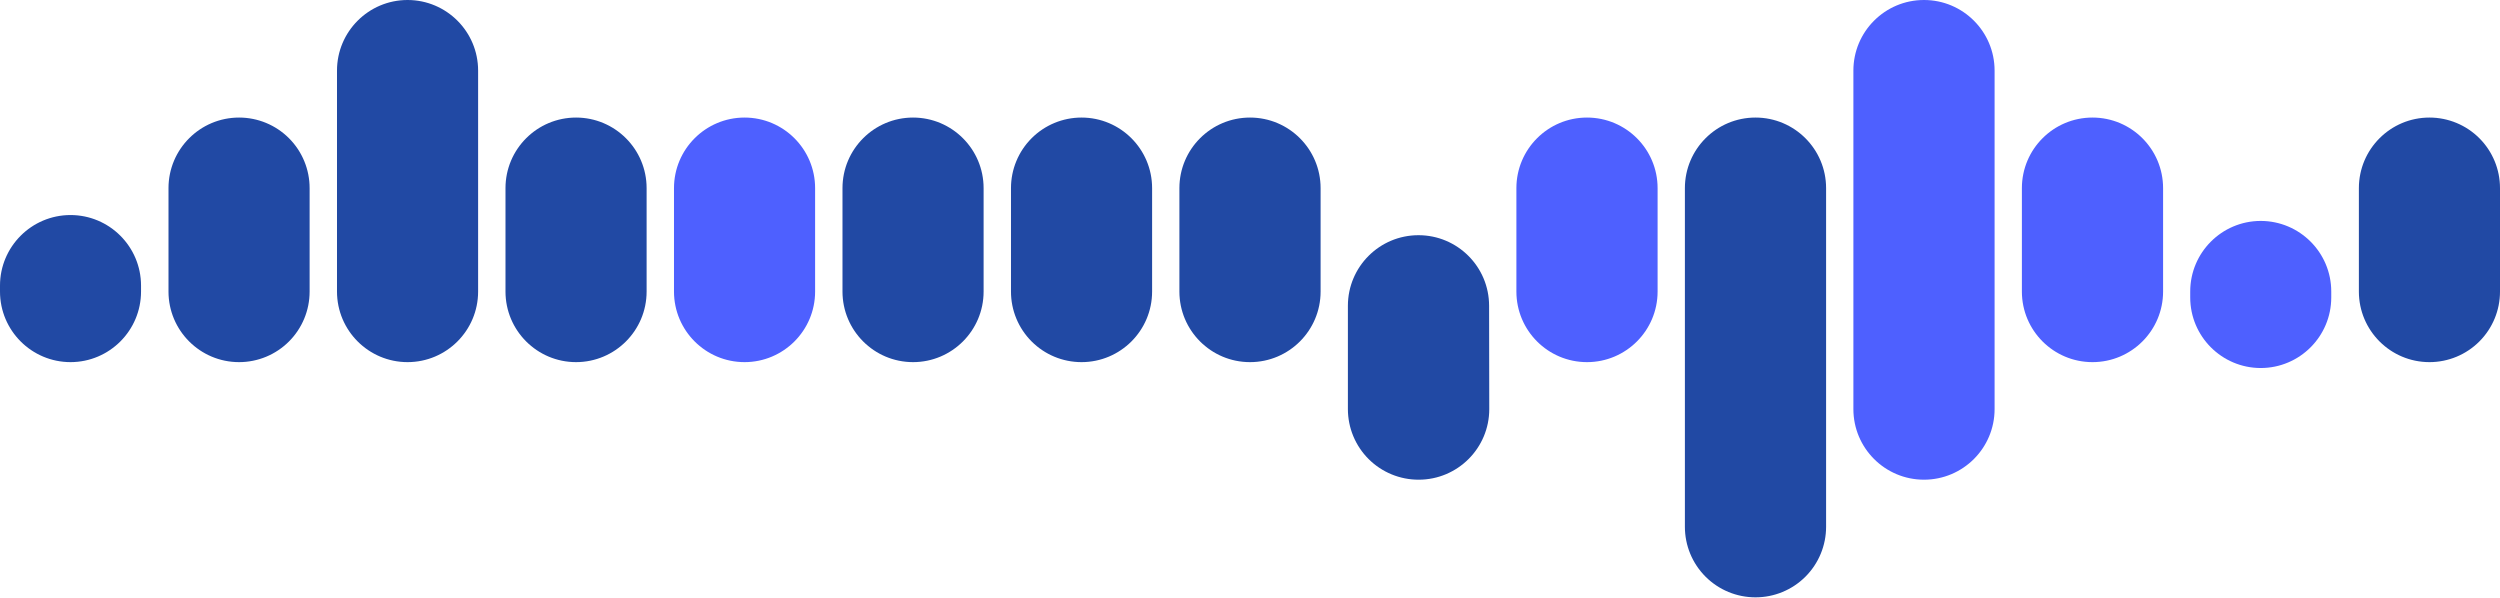
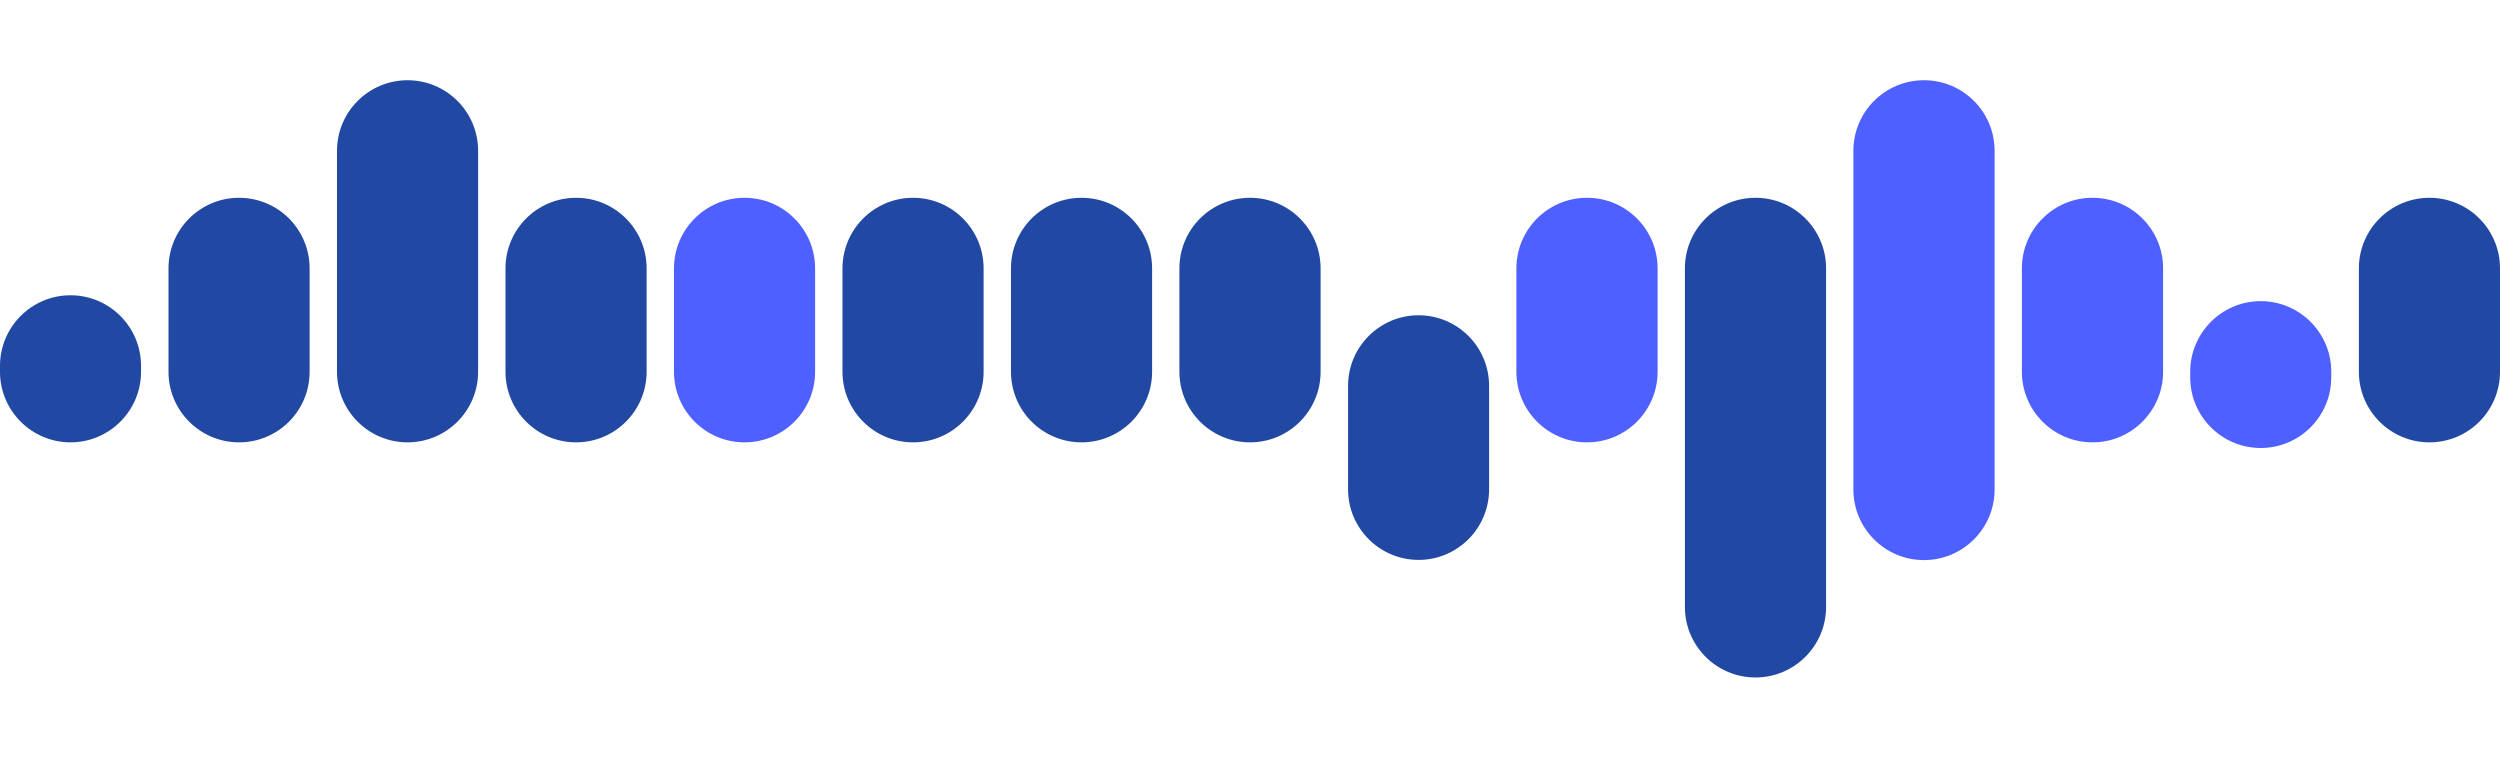
- <svg xmlns="http://www.w3.org/2000/svg" id="圖層_1" data-name="圖層 1" viewBox="0 0 301.34 71.99">
+ <svg xmlns="http://www.w3.org/2000/svg" id="圖層_1" data-name="圖層 1" viewBox="0 0 301.34 91.33">
  <defs>
    <style>.cls-1{fill:#4e60ff;}.cls-2{fill:#2149a4;}</style>
  </defs>
-   <path class="cls-1" d="M281,35.14a8.51,8.51,0,0,0-8.51-8.51h0A8.51,8.51,0,0,0,264,35.14v.71a8.51,8.51,0,0,0,8.51,8.51h0A8.51,8.51,0,0,0,281,35.85Z" />
-   <path class="cls-2" d="M17,34.43a8.51,8.51,0,0,0-8.51-8.51h0A8.51,8.51,0,0,0,0,34.43v.71a8.51,8.51,0,0,0,8.51,8.51h0A8.51,8.51,0,0,0,17,35.14Z" />
-   <path class="cls-2" d="M37.32,22.68a8.5,8.5,0,0,0-8.5-8.51h0a8.51,8.51,0,0,0-8.51,8.51V35.14a8.51,8.51,0,0,0,8.51,8.51h0a8.5,8.5,0,0,0,8.5-8.51Z" />
-   <path class="cls-2" d="M57.63,8.51A8.51,8.51,0,0,0,49.13,0h0a8.51,8.51,0,0,0-8.51,8.51V35.14a8.51,8.51,0,0,0,8.51,8.51h0a8.51,8.51,0,0,0,8.5-8.51Z" />
-   <path class="cls-2" d="M77.94,22.68a8.51,8.51,0,0,0-8.5-8.51h0a8.51,8.51,0,0,0-8.51,8.51V35.14a8.51,8.51,0,0,0,8.51,8.51h0a8.51,8.51,0,0,0,8.5-8.51Z" />
-   <path class="cls-1" d="M98.25,22.68a8.51,8.51,0,0,0-8.51-8.51h0a8.51,8.51,0,0,0-8.5,8.51V35.14a8.51,8.51,0,0,0,8.5,8.51h0a8.51,8.51,0,0,0,8.51-8.51Z" />
-   <path class="cls-2" d="M118.56,22.68a8.51,8.51,0,0,0-8.51-8.51h0a8.51,8.51,0,0,0-8.5,8.51V35.14a8.51,8.51,0,0,0,8.5,8.51h0a8.51,8.51,0,0,0,8.51-8.51Z" />
-   <path class="cls-2" d="M159.18,22.68a8.51,8.51,0,0,0-8.51-8.51h0a8.51,8.51,0,0,0-8.51,8.51V35.14a8.51,8.51,0,0,0,8.51,8.51h0a8.51,8.51,0,0,0,8.51-8.51Z" />
-   <path class="cls-2" d="M138.87,22.68a8.51,8.51,0,0,0-8.51-8.51h0a8.5,8.5,0,0,0-8.5,8.51V35.14a8.5,8.5,0,0,0,8.5,8.51h0a8.51,8.51,0,0,0,8.51-8.51Z" />
-   <path class="cls-2" d="M179.49,36.85a8.51,8.51,0,0,0-8.51-8.5h0a8.51,8.51,0,0,0-8.51,8.5V49.31A8.51,8.51,0,0,0,171,57.82h0a8.51,8.51,0,0,0,8.51-8.51Z" />
-   <path class="cls-1" d="M199.8,22.68a8.51,8.51,0,0,0-8.51-8.51h0a8.51,8.51,0,0,0-8.51,8.51V35.14a8.51,8.51,0,0,0,8.51,8.51h0a8.51,8.51,0,0,0,8.51-8.51Z" />
-   <path class="cls-2" d="M220.11,22.68a8.51,8.51,0,0,0-8.51-8.51h0a8.51,8.51,0,0,0-8.51,8.51V63.49A8.5,8.5,0,0,0,211.6,72h0a8.5,8.5,0,0,0,8.51-8.5Z" />
-   <path class="cls-1" d="M240.42,8.51A8.51,8.51,0,0,0,231.91,0h0a8.51,8.51,0,0,0-8.51,8.51v40.8a8.51,8.51,0,0,0,8.51,8.51h0a8.51,8.51,0,0,0,8.51-8.51Z" />
-   <path class="cls-1" d="M260.73,22.68a8.51,8.51,0,0,0-8.51-8.51h0a8.51,8.51,0,0,0-8.51,8.51V35.14a8.51,8.51,0,0,0,8.51,8.51h0a8.51,8.51,0,0,0,8.51-8.51Z" />
-   <path class="cls-2" d="M301.34,22.68a8.5,8.5,0,0,0-8.5-8.51h0a8.51,8.51,0,0,0-8.51,8.51V35.14a8.51,8.51,0,0,0,8.51,8.51h0a8.5,8.5,0,0,0,8.5-8.51Z" />
+   <path class="cls-1" d="M281,44.81a8.51,8.51,0,0,0-8.51-8.51h0A8.51,8.51,0,0,0,264,44.81v.71A8.51,8.51,0,0,0,272.53,54h0A8.51,8.51,0,0,0,281,45.52Z" />
+   <path class="cls-2" d="M17,44.1a8.51,8.51,0,0,0-8.51-8.51h0A8.51,8.51,0,0,0,0,44.1v.71a8.51,8.51,0,0,0,8.51,8.51h0A8.51,8.51,0,0,0,17,44.81Z" />
+   <path class="cls-2" d="M37.32,32.35a8.5,8.5,0,0,0-8.5-8.51h0a8.51,8.51,0,0,0-8.51,8.51V44.81a8.51,8.51,0,0,0,8.51,8.51h0a8.5,8.5,0,0,0,8.5-8.51Z" />
+   <path class="cls-2" d="M57.63,18.17a8.51,8.51,0,0,0-8.5-8.5h0a8.51,8.51,0,0,0-8.51,8.5V44.81a8.51,8.51,0,0,0,8.51,8.51h0a8.51,8.51,0,0,0,8.5-8.51Z" />
+   <path class="cls-2" d="M77.94,32.35a8.51,8.51,0,0,0-8.5-8.51h0a8.51,8.51,0,0,0-8.51,8.51V44.81a8.51,8.51,0,0,0,8.51,8.51h0a8.51,8.51,0,0,0,8.5-8.51Z" />
+   <path class="cls-1" d="M98.25,32.35a8.51,8.51,0,0,0-8.51-8.51h0a8.51,8.51,0,0,0-8.5,8.51V44.81a8.51,8.51,0,0,0,8.5,8.51h0a8.51,8.51,0,0,0,8.51-8.51Z" />
+   <path class="cls-2" d="M118.56,32.35a8.51,8.51,0,0,0-8.51-8.51h0a8.51,8.51,0,0,0-8.5,8.51V44.81a8.51,8.51,0,0,0,8.5,8.51h0a8.51,8.51,0,0,0,8.51-8.51Z" />
+   <path class="cls-2" d="M159.18,32.35a8.51,8.51,0,0,0-8.51-8.51h0a8.51,8.51,0,0,0-8.51,8.51V44.81a8.51,8.51,0,0,0,8.51,8.51h0a8.51,8.51,0,0,0,8.51-8.51Z" />
+   <path class="cls-2" d="M138.87,32.35a8.51,8.51,0,0,0-8.51-8.51h0a8.5,8.5,0,0,0-8.5,8.51V44.81a8.5,8.5,0,0,0,8.5,8.51h0a8.51,8.51,0,0,0,8.51-8.51Z" />
+   <path class="cls-2" d="M179.49,46.52A8.51,8.51,0,0,0,171,38h0a8.51,8.51,0,0,0-8.51,8.51V59A8.51,8.51,0,0,0,171,67.49h0A8.51,8.51,0,0,0,179.49,59Z" />
+   <path class="cls-1" d="M199.8,32.35a8.51,8.51,0,0,0-8.51-8.51h0a8.51,8.51,0,0,0-8.51,8.51V44.81a8.51,8.51,0,0,0,8.51,8.51h0a8.51,8.51,0,0,0,8.51-8.51Z" />
+   <path class="cls-2" d="M220.11,32.35a8.51,8.51,0,0,0-8.51-8.51h0a8.51,8.51,0,0,0-8.51,8.51v40.8a8.51,8.51,0,0,0,8.51,8.51h0a8.51,8.51,0,0,0,8.51-8.51Z" />
+   <path class="cls-1" d="M240.42,18.17a8.51,8.51,0,0,0-8.51-8.5h0a8.51,8.51,0,0,0-8.51,8.5V59a8.51,8.51,0,0,0,8.51,8.51h0A8.51,8.51,0,0,0,240.42,59Z" />
+   <path class="cls-1" d="M260.73,32.35a8.51,8.51,0,0,0-8.51-8.51h0a8.51,8.51,0,0,0-8.51,8.51V44.81a8.51,8.51,0,0,0,8.51,8.51h0a8.51,8.51,0,0,0,8.51-8.51Z" />
+   <path class="cls-2" d="M301.34,32.35a8.5,8.5,0,0,0-8.5-8.51h0a8.51,8.51,0,0,0-8.51,8.51V44.81a8.51,8.51,0,0,0,8.51,8.51h0a8.5,8.5,0,0,0,8.5-8.51Z" />
</svg>
